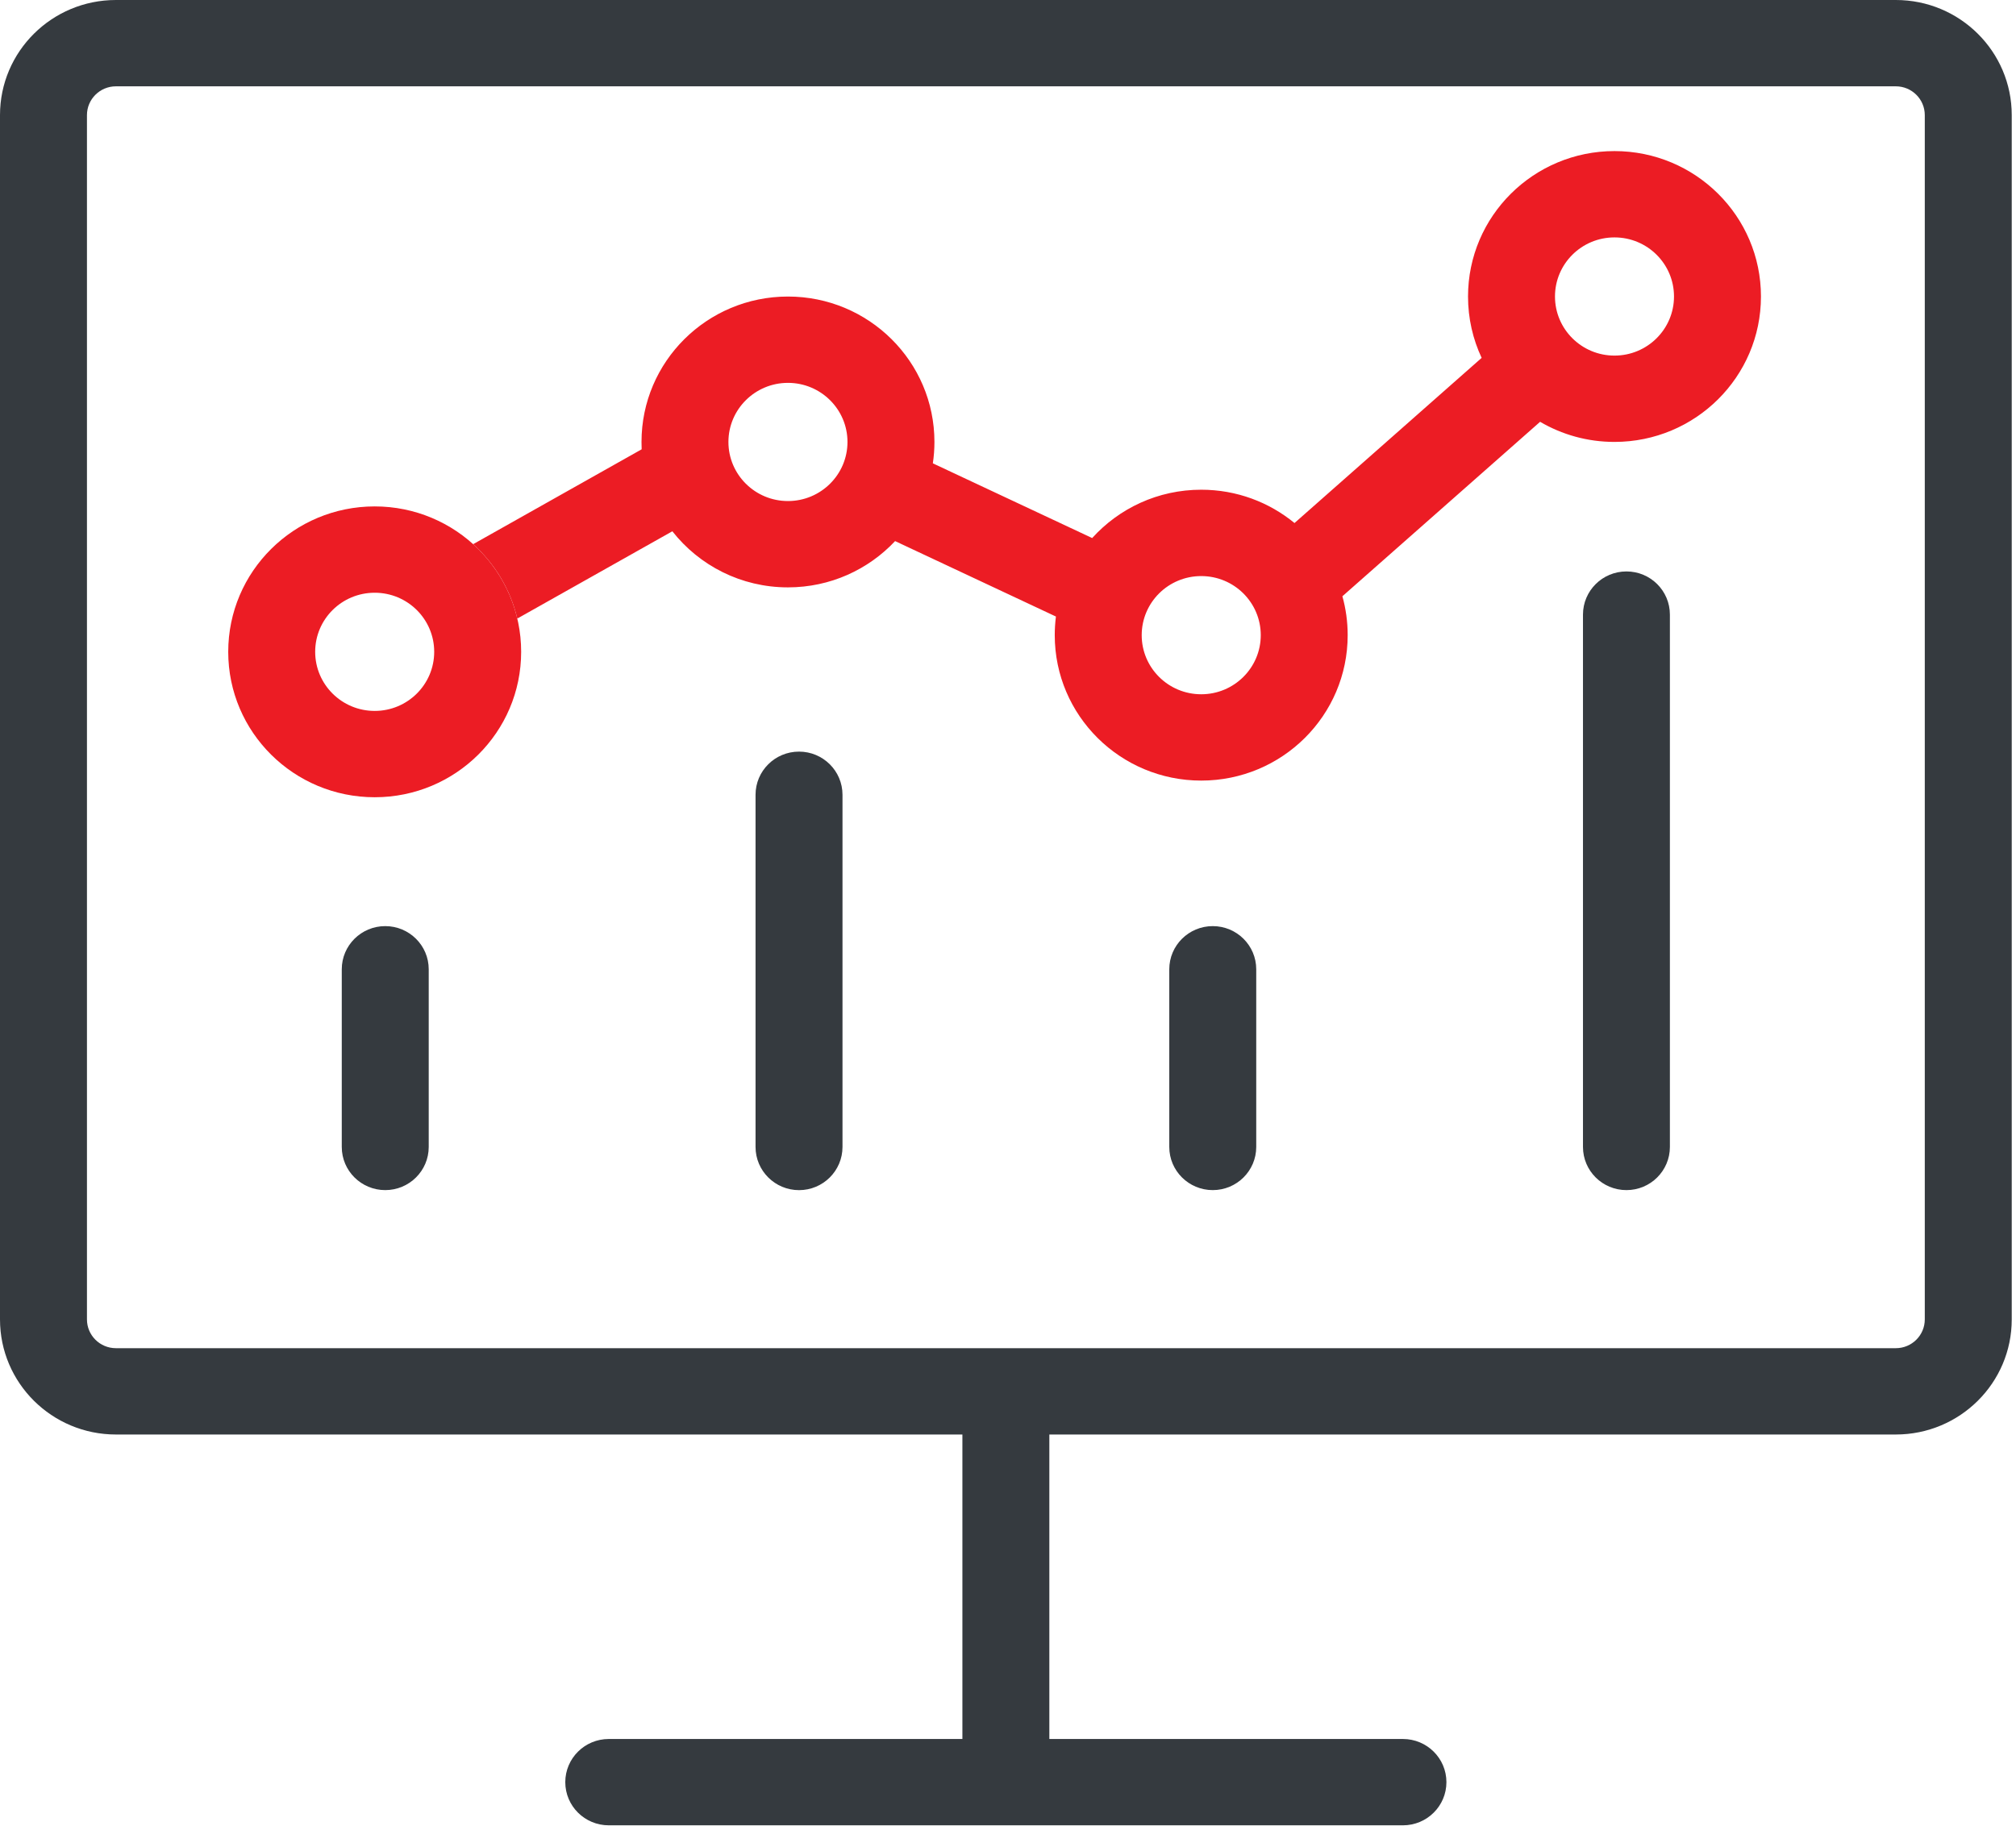
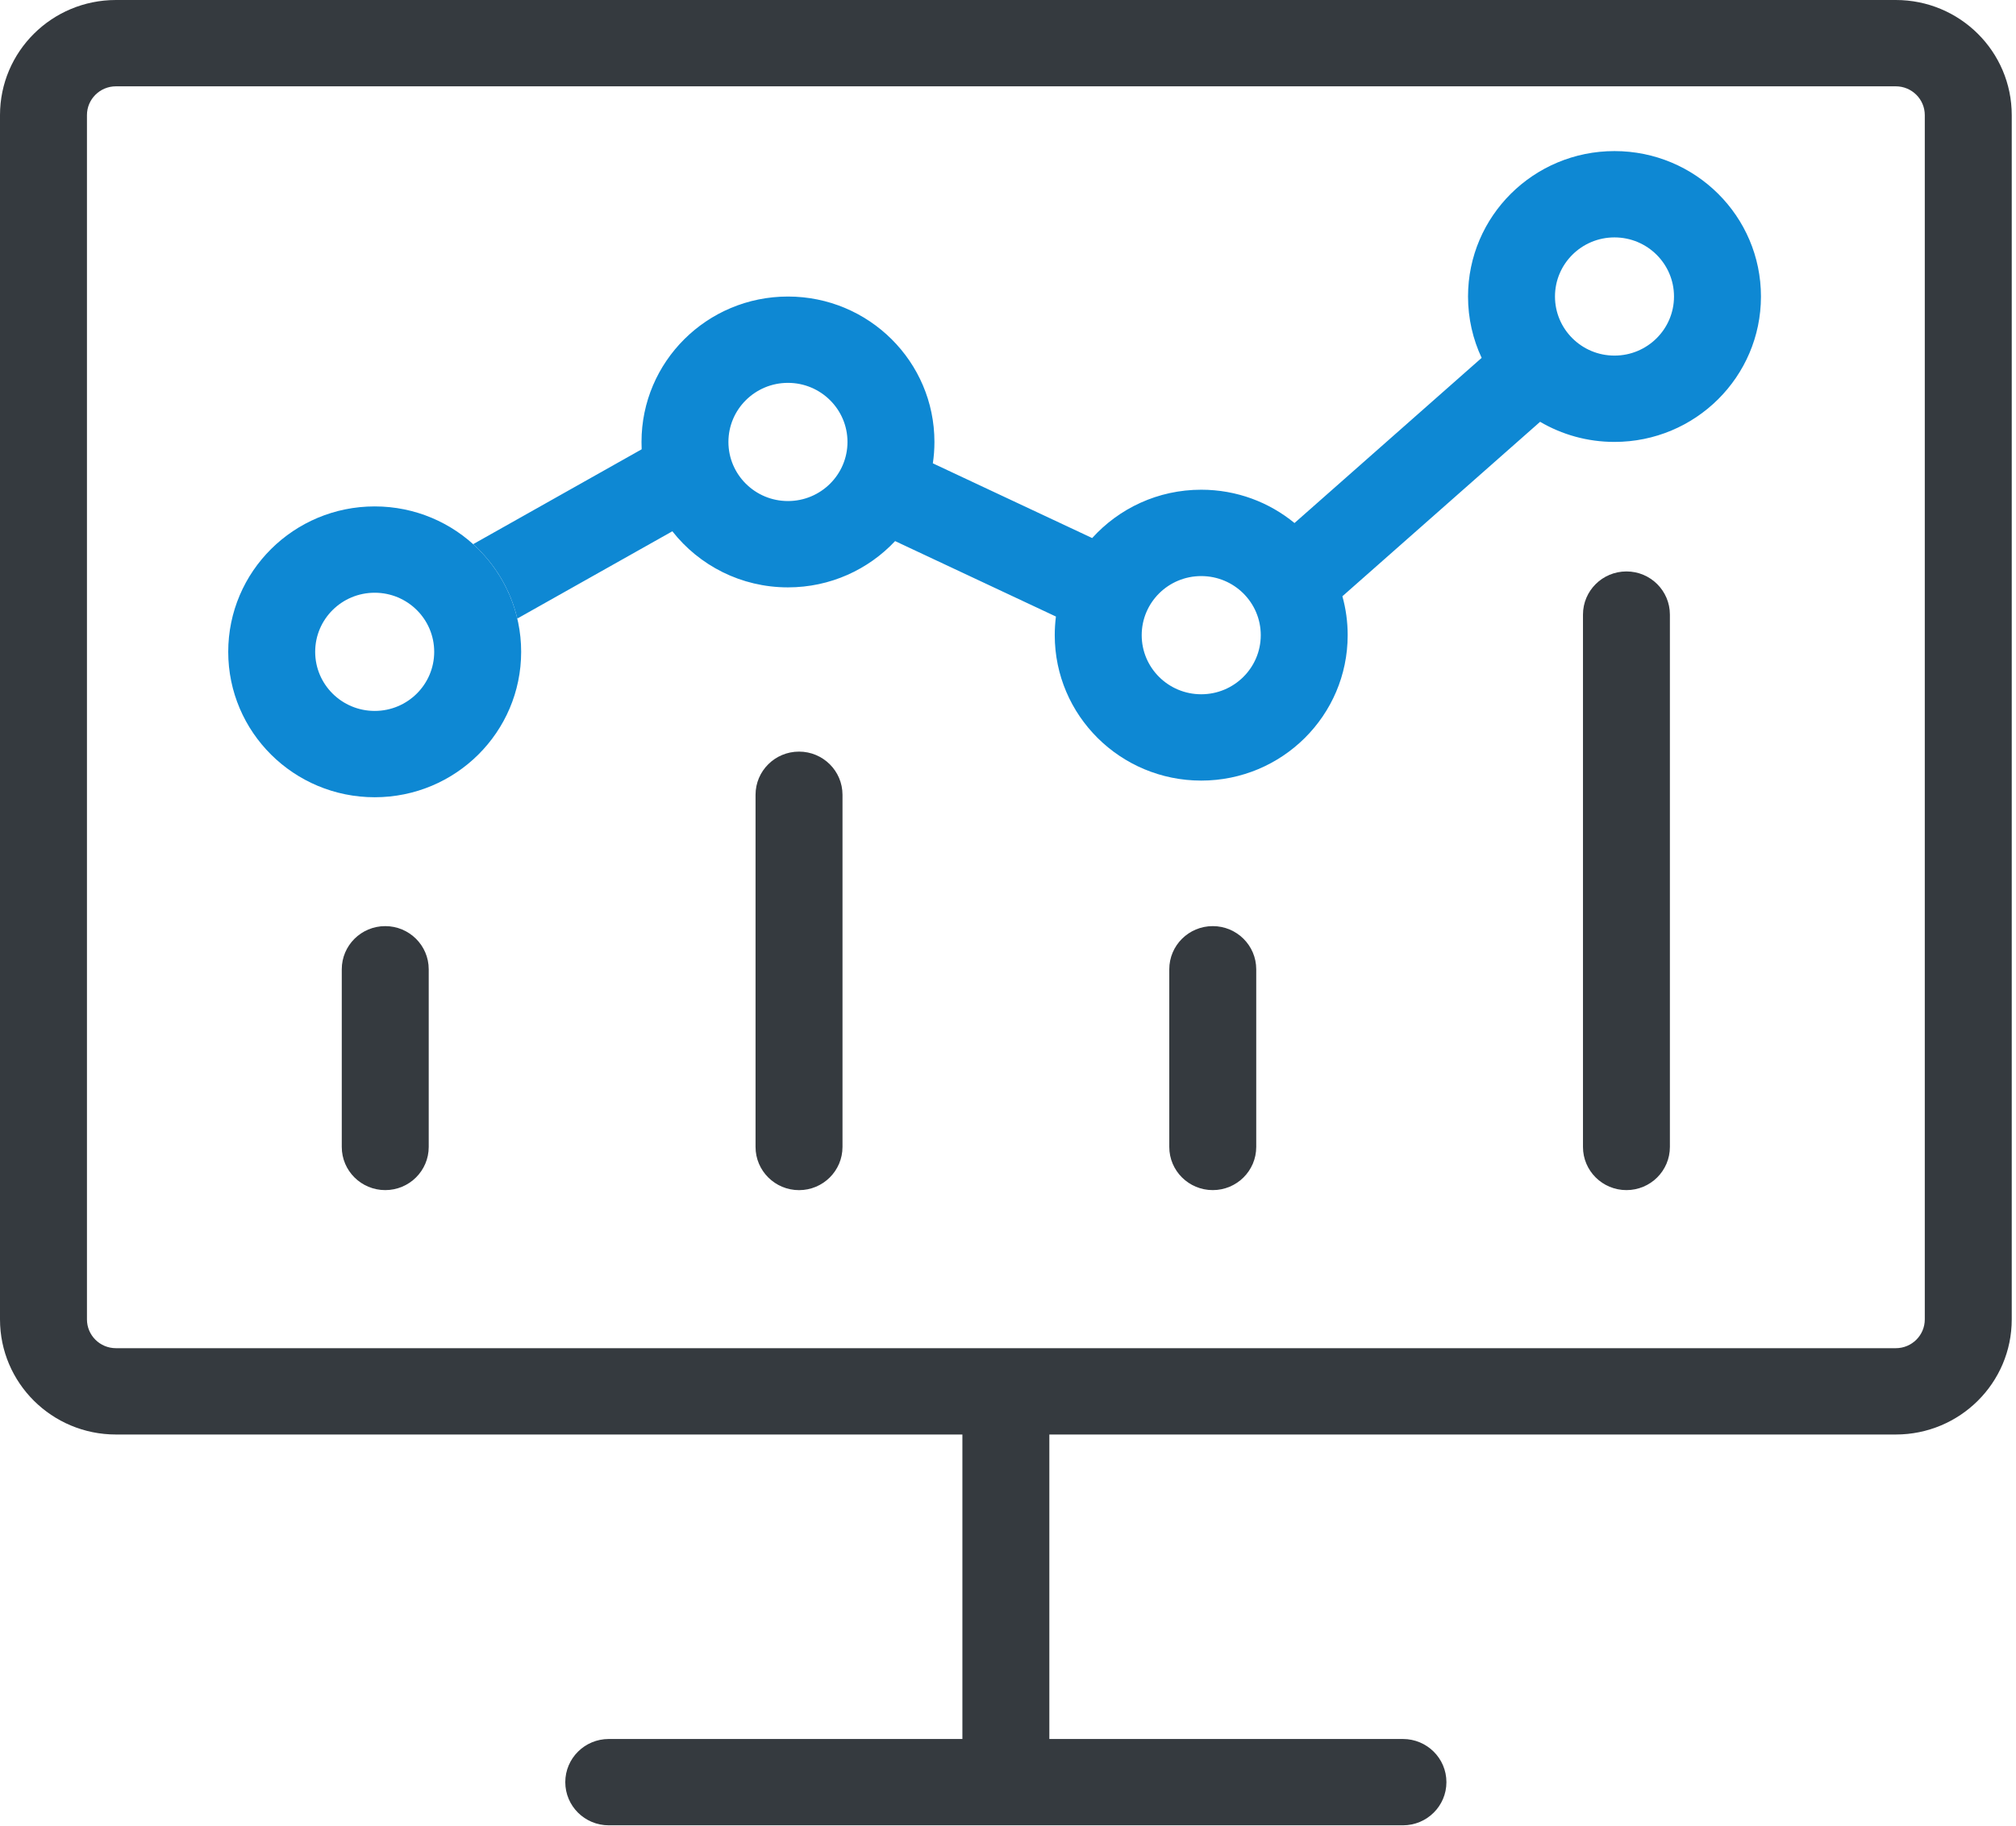
<svg xmlns="http://www.w3.org/2000/svg" width="53" height="48" viewBox="0 0 53 48" fill="none">
  <path d="M10.128 24.354C10.759 24.354 11.271 24.862 11.271 25.489V30.161C11.271 30.788 10.759 31.296 10.128 31.296C9.497 31.296 8.985 30.788 8.985 30.161V25.489C8.985 24.862 9.497 24.354 10.128 24.354Z" fill="#353A3F" />
  <path d="M33.026 25.489C33.026 24.862 32.514 24.354 31.883 24.354C31.252 24.354 30.74 24.862 30.74 25.489V30.161C30.74 30.788 31.252 31.296 31.883 31.296C32.514 31.296 33.026 30.788 33.026 30.161V25.489Z" fill="#353A3F" />
  <path d="M42.759 15.027C43.39 15.027 43.901 15.535 43.901 16.162V30.161C43.901 30.788 43.39 31.296 42.759 31.296C42.127 31.296 41.616 30.788 41.616 30.161V16.162C41.616 15.535 42.127 15.027 42.759 15.027Z" fill="#353A3F" />
  <path d="M22.149 20.9C22.149 20.273 21.637 19.765 21.006 19.765C20.375 19.765 19.863 20.273 19.863 20.9V30.161C19.863 30.788 20.375 31.297 21.006 31.297C21.637 31.297 22.149 30.788 22.149 30.161V20.9Z" fill="#353A3F" />
  <path fill-rule="evenodd" clip-rule="evenodd" d="M0 3.027C0 1.355 1.364 0 3.048 0H49.84C51.524 0 52.888 1.355 52.888 3.027V34.696C52.888 36.367 51.524 37.723 49.84 37.723H27.587V45.73H36.883C37.514 45.73 38.026 46.238 38.026 46.865C38.026 47.492 37.514 48 36.883 48H26.451L26.444 48L26.436 48H16.004C15.373 48 14.861 47.492 14.861 46.865C14.861 46.238 15.373 45.73 16.004 45.73H25.301V37.723L3.048 37.723C1.364 37.723 0 36.367 0 34.696V3.027ZM3.048 2.27H49.84C50.261 2.27 50.602 2.609 50.602 3.027V34.696C50.602 35.114 50.261 35.453 49.84 35.453H3.048C2.627 35.453 2.286 35.114 2.286 34.696V3.027C2.286 2.609 2.627 2.27 3.048 2.27Z" fill="#353A3F" />
-   <path fill-rule="evenodd" clip-rule="evenodd" d="M34.032 13.754L38.952 9.411C38.722 8.92 38.594 8.374 38.594 7.797C38.594 5.685 40.318 3.973 42.444 3.973C44.571 3.973 46.295 5.685 46.295 7.797C46.295 9.909 44.571 11.621 42.444 11.621C41.73 11.621 41.062 11.428 40.489 11.092L35.291 15.68C35.382 16.006 35.43 16.349 35.43 16.703C35.43 18.815 33.706 20.527 31.58 20.527C29.453 20.527 27.729 18.815 27.729 16.703C27.729 16.537 27.74 16.373 27.76 16.213L23.532 14.229C22.829 14.978 21.827 15.446 20.715 15.446C19.48 15.446 18.381 14.869 17.676 13.971L13.6 16.266C13.419 15.499 13.007 14.822 12.439 14.31L16.869 11.815C16.866 11.751 16.865 11.687 16.865 11.622C16.865 9.51 18.588 7.798 20.715 7.798C22.842 7.798 24.566 9.51 24.566 11.622C24.566 11.813 24.552 12 24.524 12.184L28.713 14.149C29.418 13.369 30.441 12.878 31.58 12.878C32.512 12.878 33.366 13.207 34.032 13.754ZM22.28 11.622C22.28 12.48 21.579 13.176 20.715 13.176C19.851 13.176 19.15 12.48 19.15 11.622C19.15 10.764 19.851 10.068 20.715 10.068C21.579 10.068 22.28 10.764 22.28 11.622ZM31.58 18.257C32.444 18.257 33.145 17.561 33.145 16.703C33.145 15.844 32.444 15.149 31.58 15.149C30.715 15.149 30.015 15.844 30.015 16.703C30.015 17.561 30.715 18.257 31.58 18.257ZM44.009 7.797C44.009 8.655 43.309 9.351 42.444 9.351C41.58 9.351 40.88 8.655 40.88 7.797C40.88 6.939 41.58 6.243 42.444 6.243C43.309 6.243 44.009 6.939 44.009 7.797Z" fill="#EC1C24" />
-   <path fill-rule="evenodd" clip-rule="evenodd" d="M9.851 20.965C11.977 20.965 13.701 19.253 13.701 17.141C13.701 15.029 11.977 13.317 9.851 13.317C7.724 13.317 6 15.029 6 17.141C6 19.253 7.724 20.965 9.851 20.965ZM9.851 18.695C10.715 18.695 11.415 17.999 11.415 17.141C11.415 16.282 10.715 15.587 9.851 15.587C8.986 15.587 8.286 16.282 8.286 17.141C8.286 17.999 8.986 18.695 9.851 18.695Z" fill="#EC1C24" />
+   <path fill-rule="evenodd" clip-rule="evenodd" d="M34.032 13.754L38.952 9.411C38.722 8.92 38.594 8.374 38.594 7.797C38.594 5.685 40.318 3.973 42.444 3.973C44.571 3.973 46.295 5.685 46.295 7.797C46.295 9.909 44.571 11.621 42.444 11.621C41.73 11.621 41.062 11.428 40.489 11.092L35.291 15.68C35.382 16.006 35.43 16.349 35.43 16.703C35.43 18.815 33.706 20.527 31.58 20.527C29.453 20.527 27.729 18.815 27.729 16.703C27.729 16.537 27.74 16.373 27.76 16.213L23.532 14.229C22.829 14.978 21.827 15.446 20.715 15.446C19.48 15.446 18.381 14.869 17.676 13.971L13.6 16.266C13.419 15.499 13.007 14.822 12.439 14.31L16.869 11.815C16.866 11.751 16.865 11.687 16.865 11.622C16.865 9.51 18.588 7.798 20.715 7.798C22.842 7.798 24.566 9.51 24.566 11.622C24.566 11.813 24.552 12 24.524 12.184L28.713 14.149C29.418 13.369 30.441 12.878 31.58 12.878C32.512 12.878 33.366 13.207 34.032 13.754ZM22.28 11.622C22.28 12.48 21.579 13.176 20.715 13.176C19.851 13.176 19.15 12.48 19.15 11.622C19.15 10.764 19.851 10.068 20.715 10.068C21.579 10.068 22.28 10.764 22.28 11.622ZM31.58 18.257C32.444 18.257 33.145 17.561 33.145 16.703C33.145 15.844 32.444 15.149 31.58 15.149C30.715 15.149 30.015 15.844 30.015 16.703C30.015 17.561 30.715 18.257 31.58 18.257ZM44.009 7.797C44.009 8.655 43.309 9.351 42.444 9.351C41.58 9.351 40.88 8.655 40.88 7.797C40.88 6.939 41.58 6.243 42.444 6.243C43.309 6.243 44.009 6.939 44.009 7.797Z" fill="#0E88D3" />
+   <path fill-rule="evenodd" clip-rule="evenodd" d="M9.851 20.965C11.977 20.965 13.701 19.253 13.701 17.141C13.701 15.029 11.977 13.317 9.851 13.317C7.724 13.317 6 15.029 6 17.141C6 19.253 7.724 20.965 9.851 20.965ZM9.851 18.695C10.715 18.695 11.415 17.999 11.415 17.141C11.415 16.282 10.715 15.587 9.851 15.587C8.986 15.587 8.286 16.282 8.286 17.141C8.286 17.999 8.986 18.695 9.851 18.695Z" fill="#0E88D3" />
</svg>
